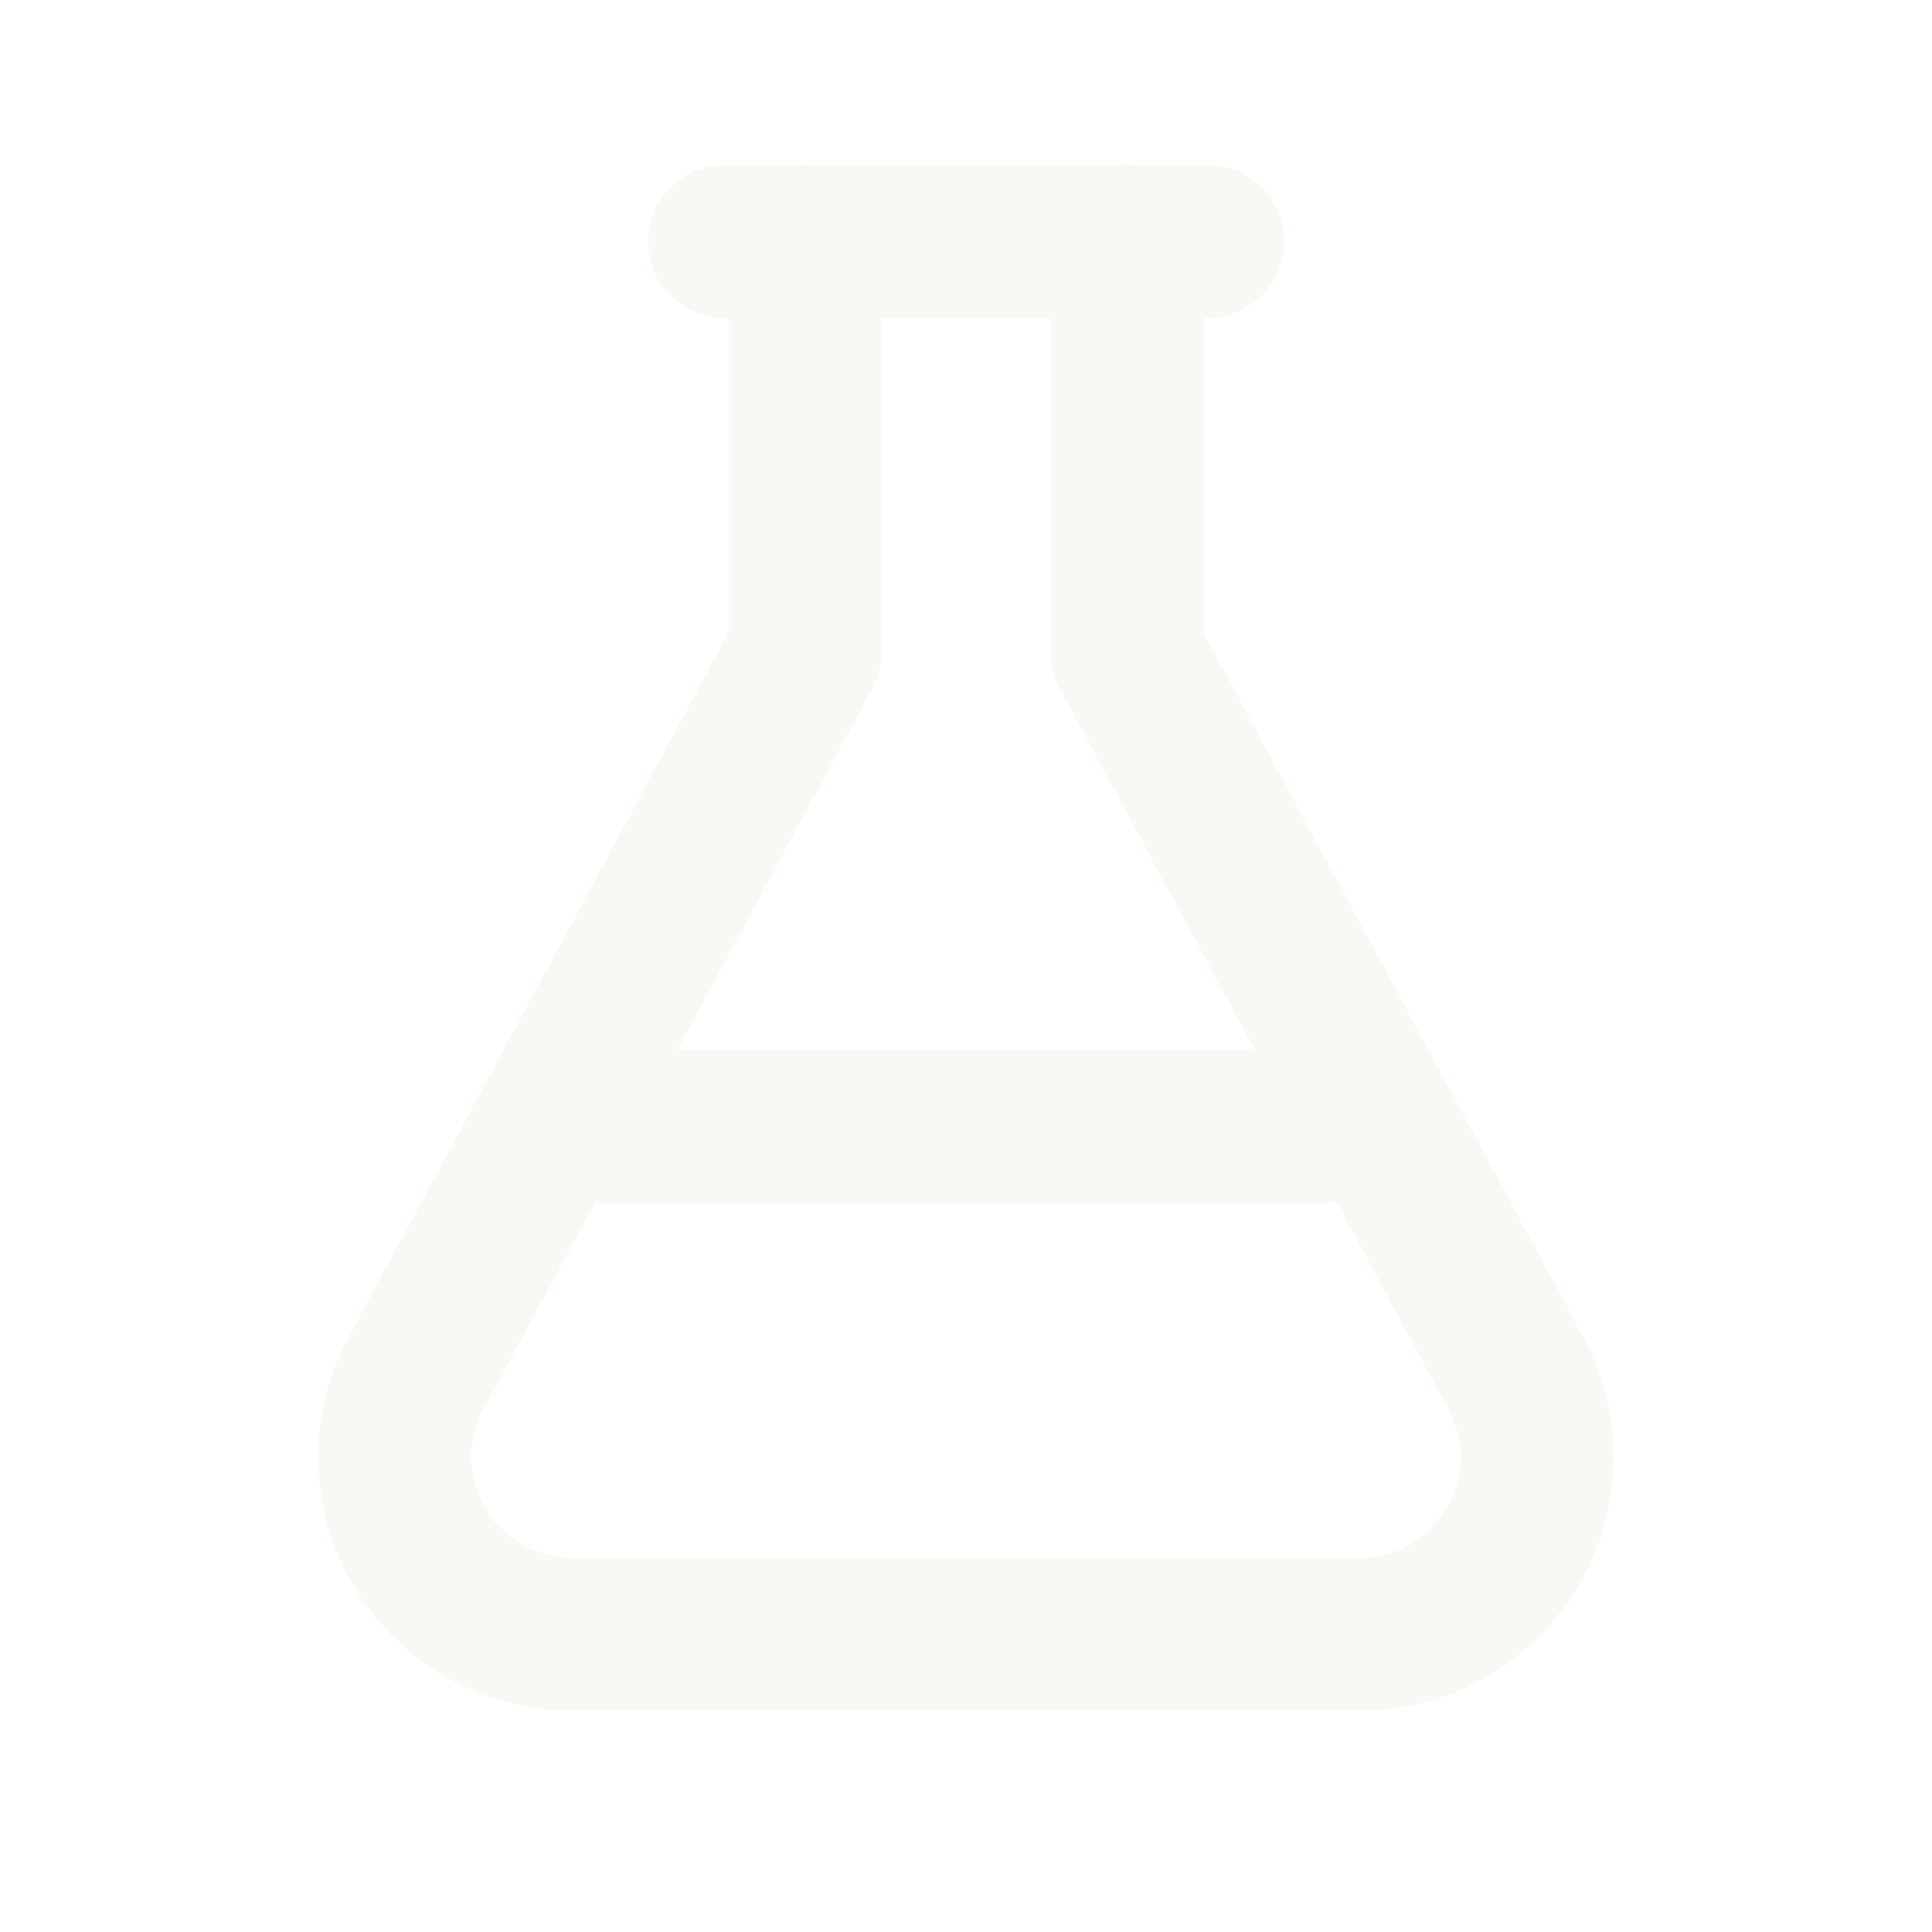
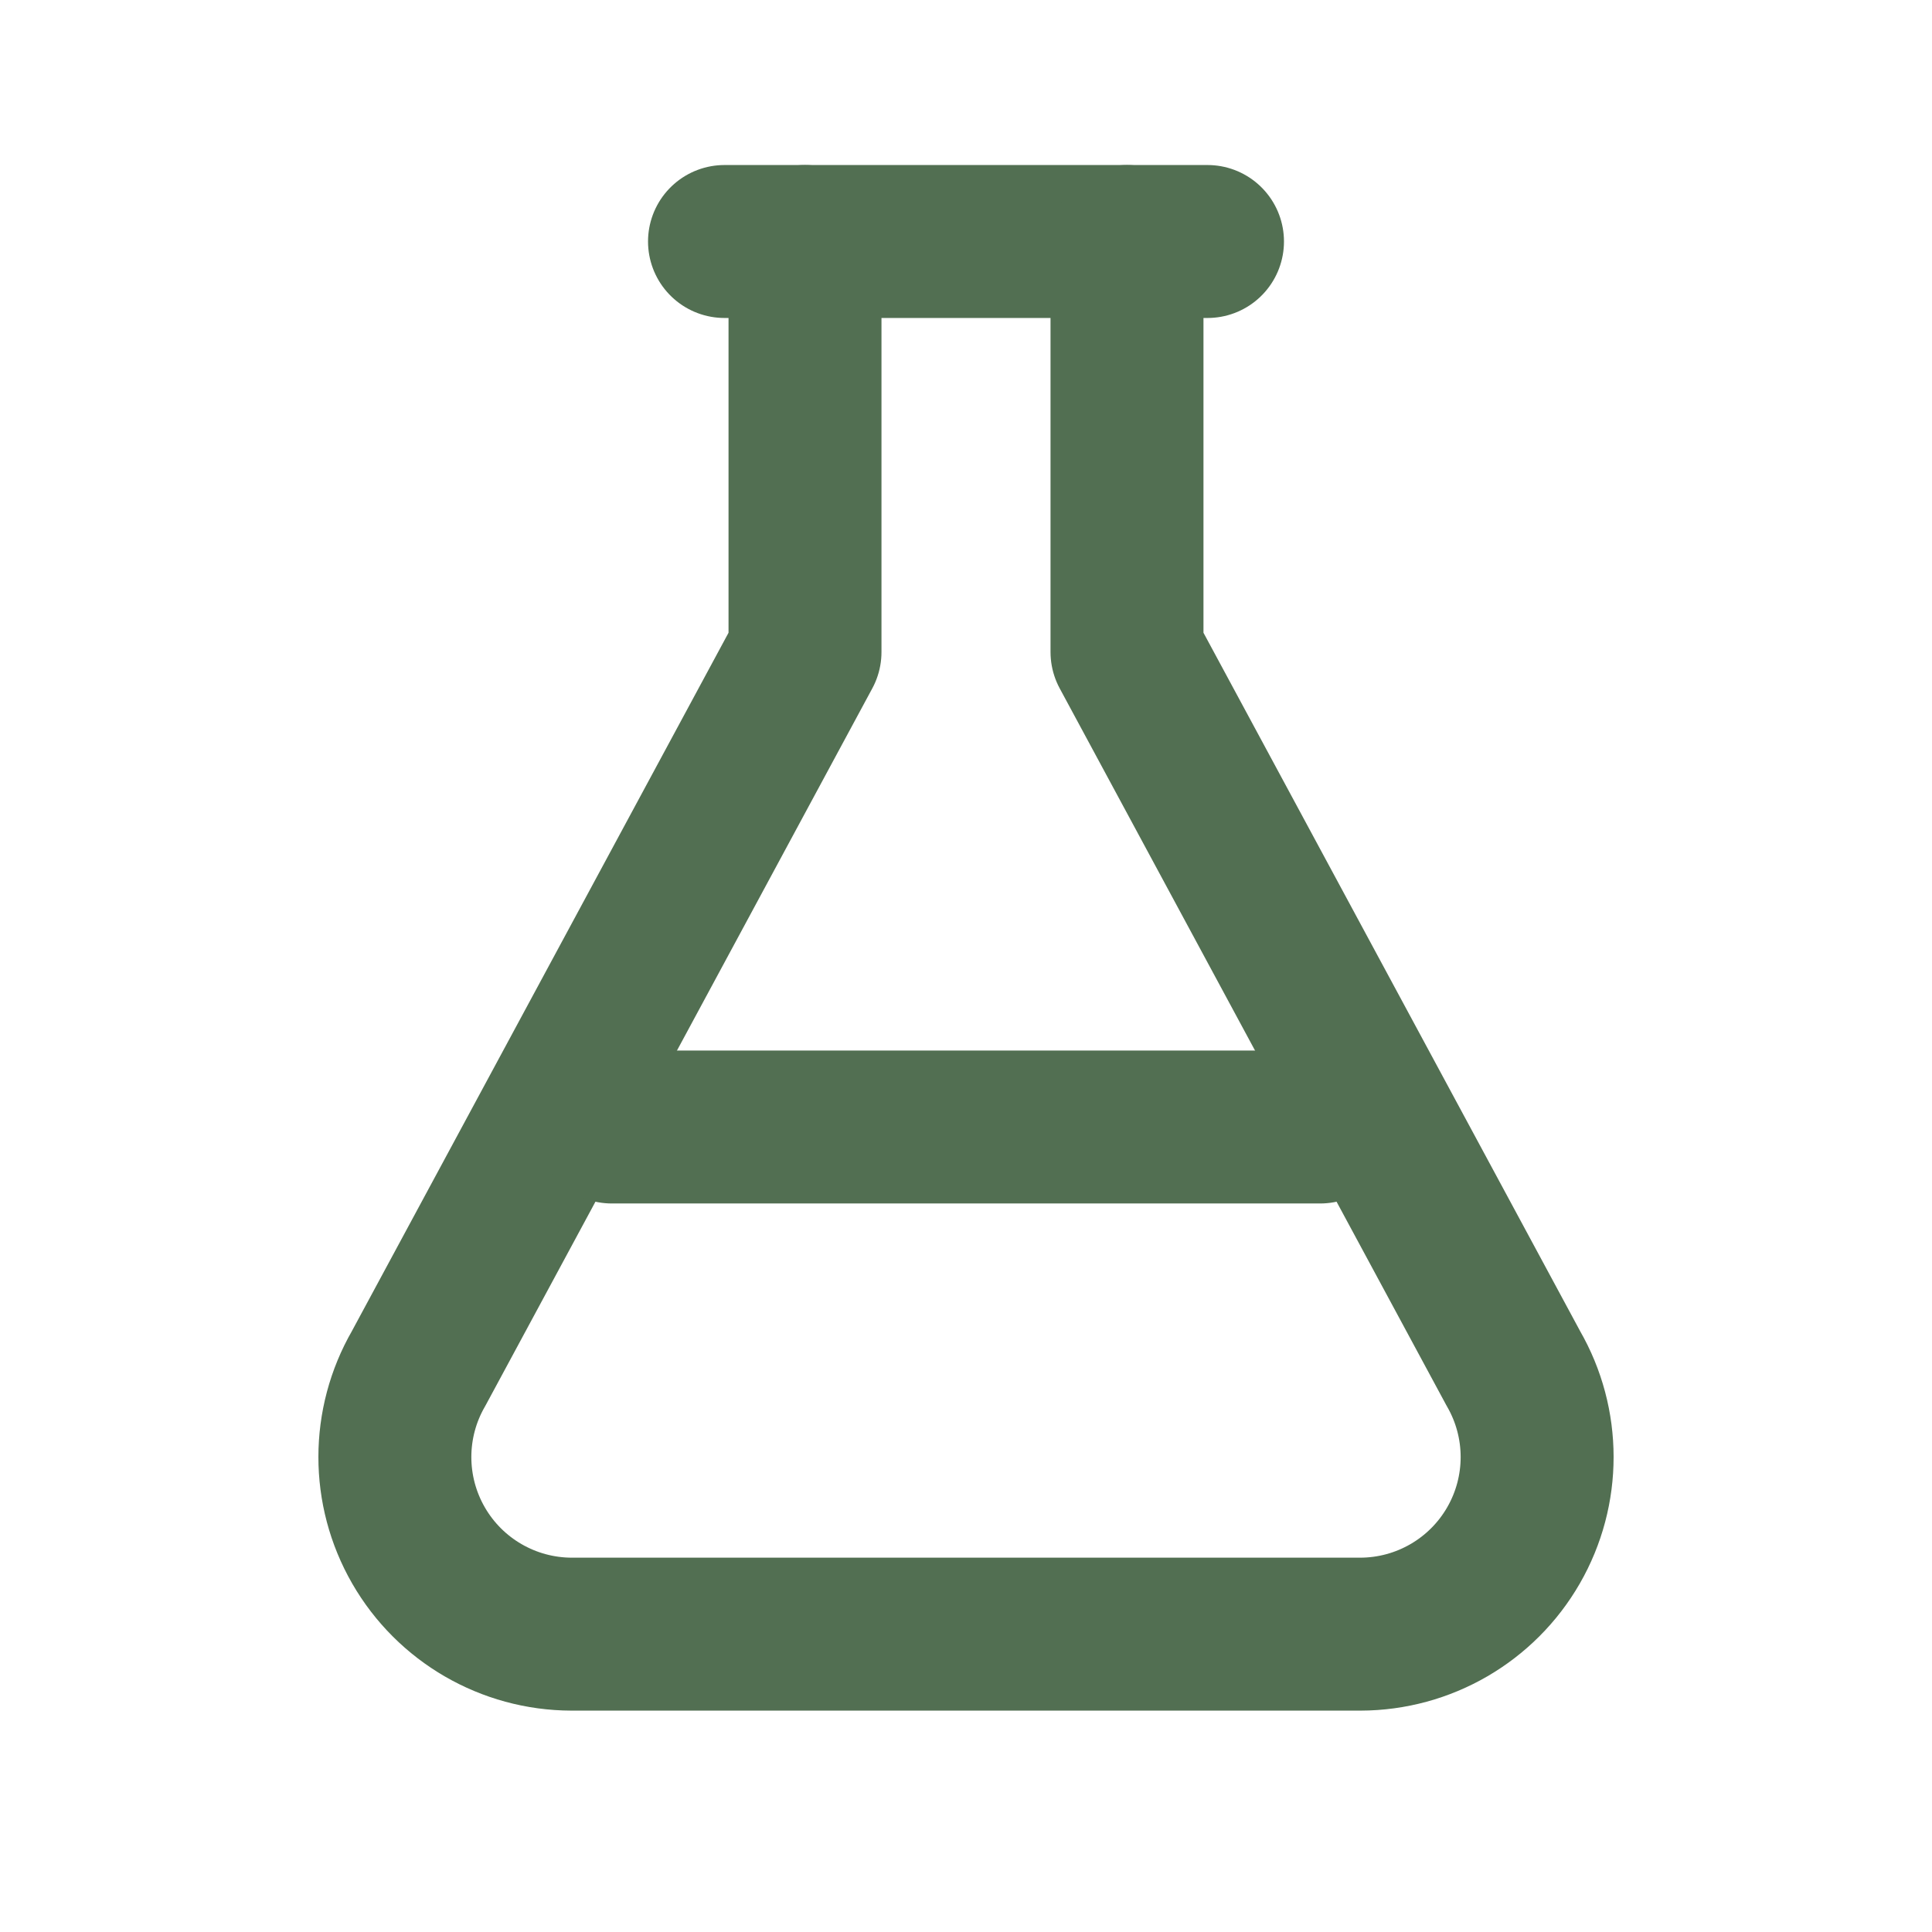
- <svg xmlns="http://www.w3.org/2000/svg" viewBox="0 0 24 24" fill="none" stroke="#F7FAF4" stroke-width="1.9" stroke-linecap="round" stroke-linejoin="round">
+ <svg xmlns="http://www.w3.org/2000/svg" viewBox="0 0 24 24" fill="none" stroke="#526F52" stroke-width="1.9" stroke-linecap="round" stroke-linejoin="round">
  <path d="M9 3h6" />
  <path d="M10 3v5.1L5.2 17a2.2 2.2 0 0 0 1.9 3.3h9.8a2.2 2.2 0 0 0 1.9-3.3L14 8.1V3" />
  <path d="M7.6 14h8.8" />
</svg>
